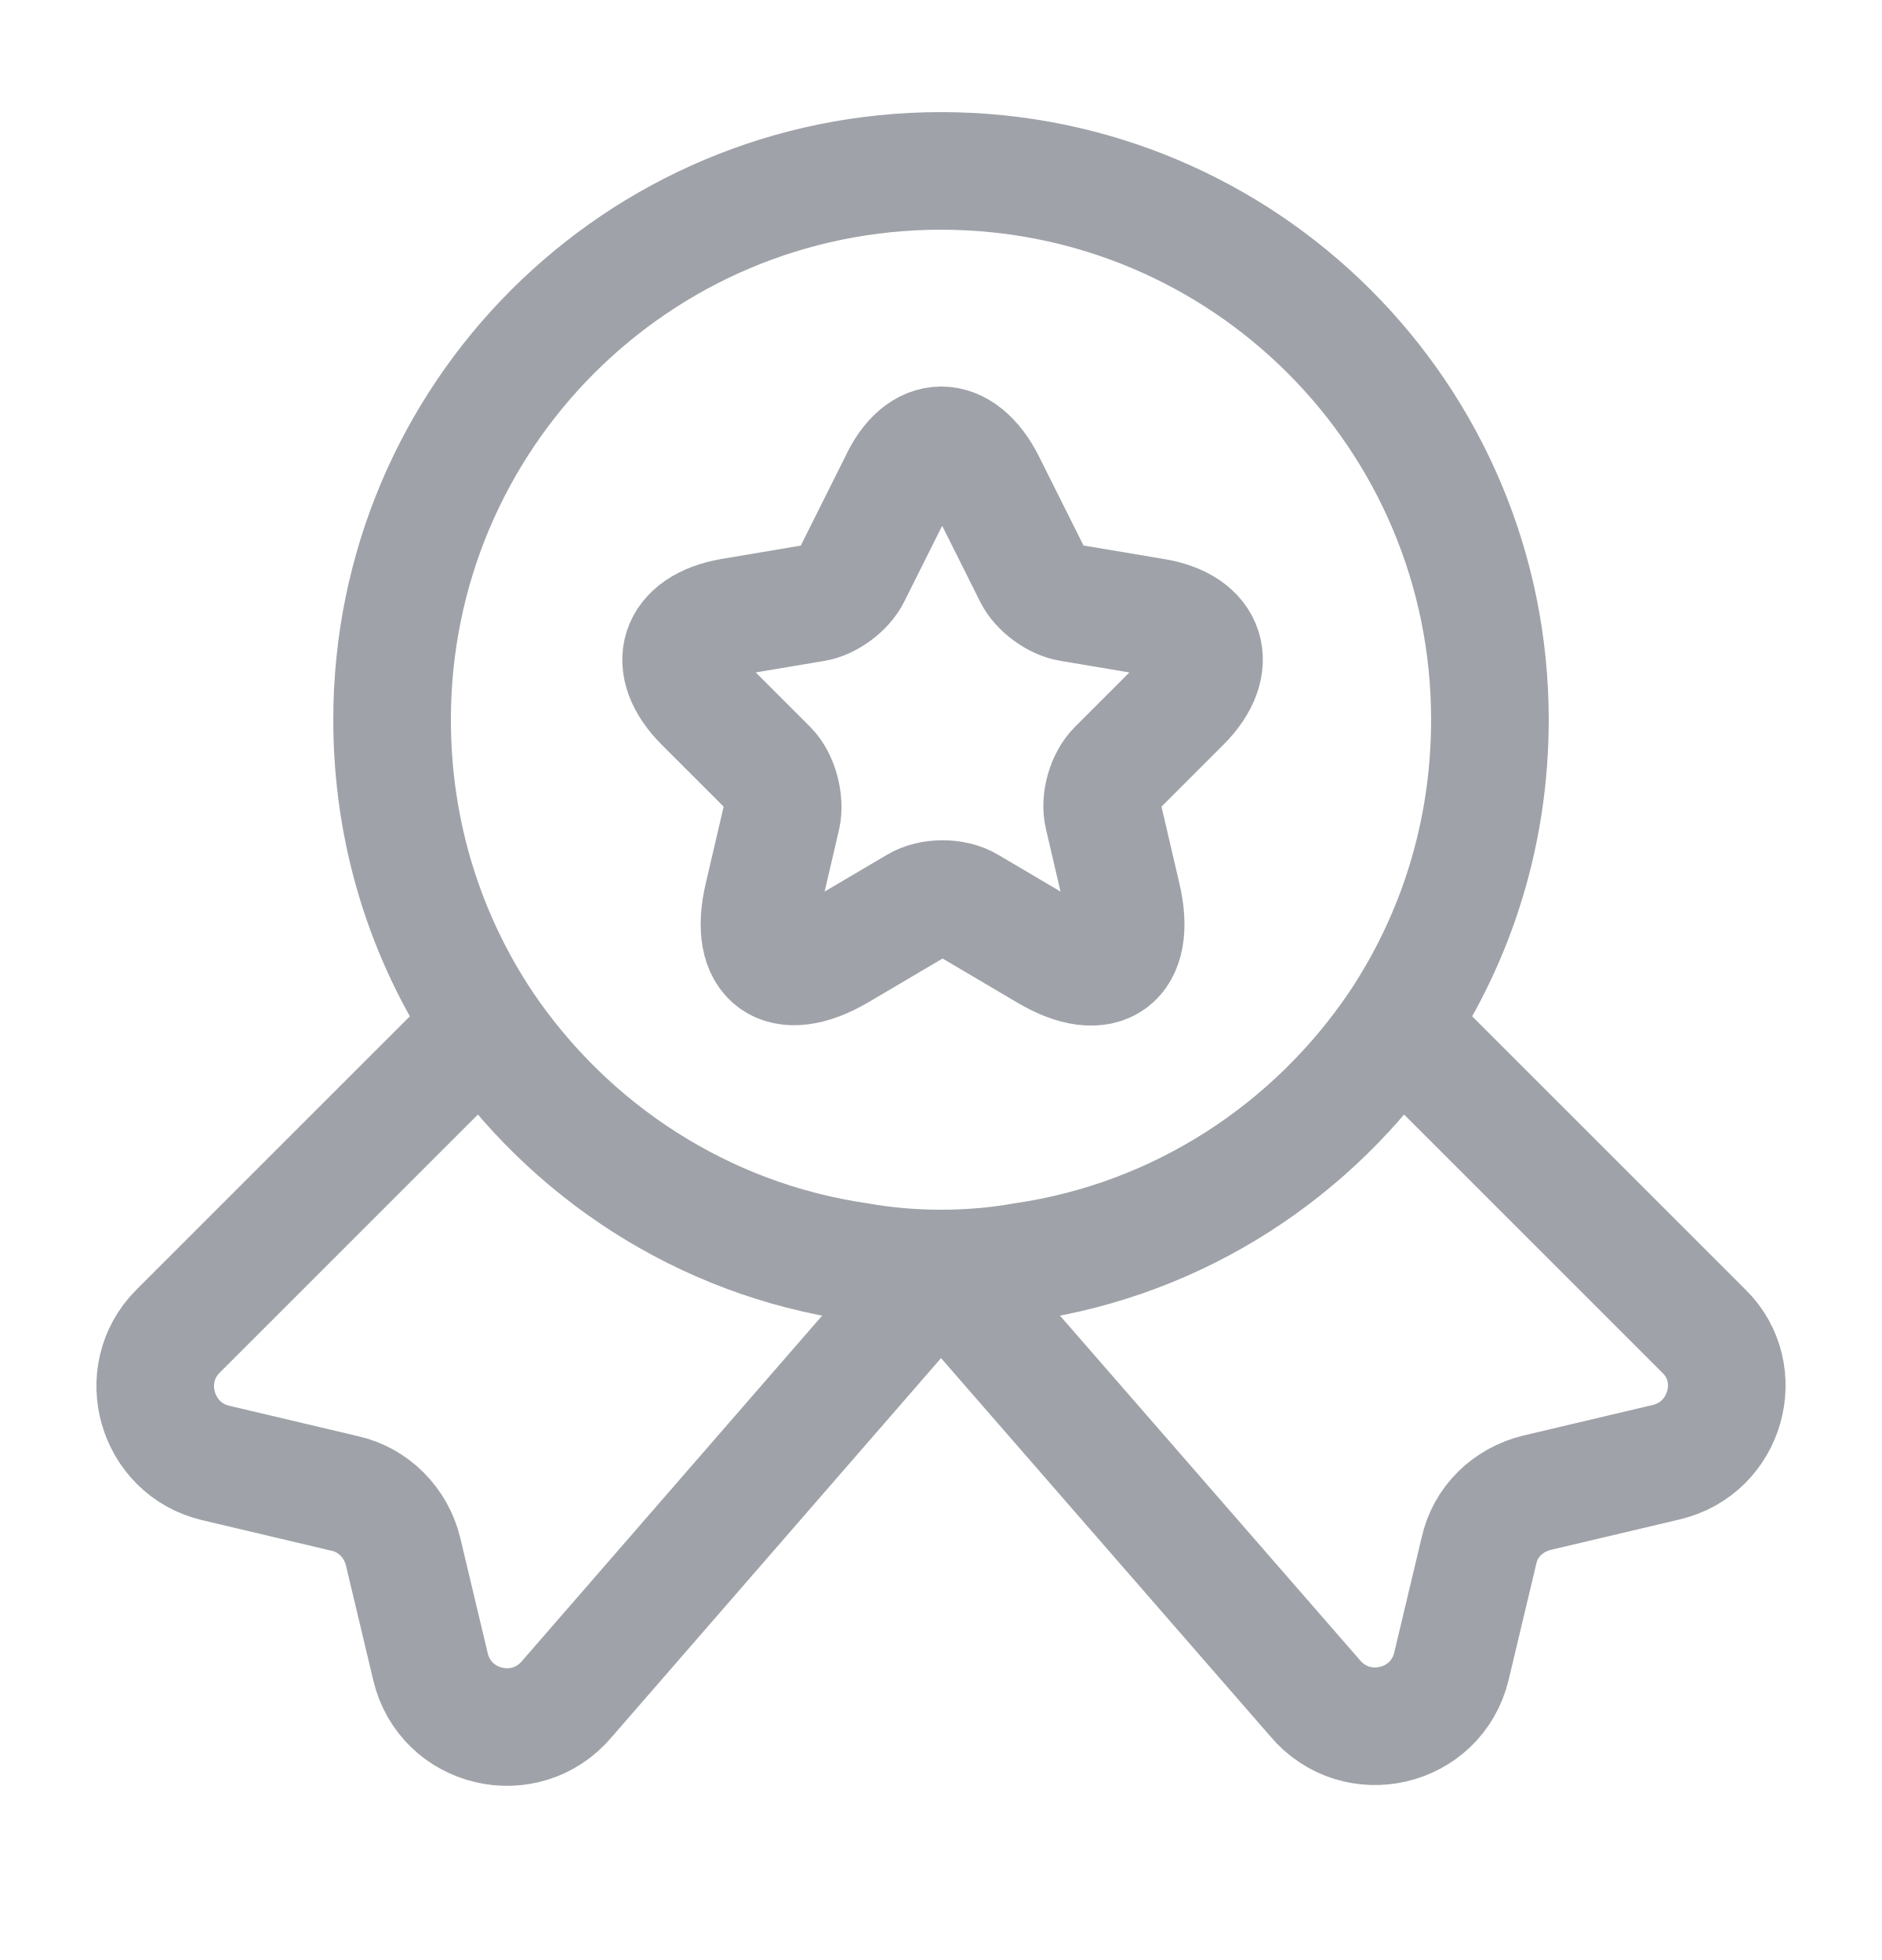
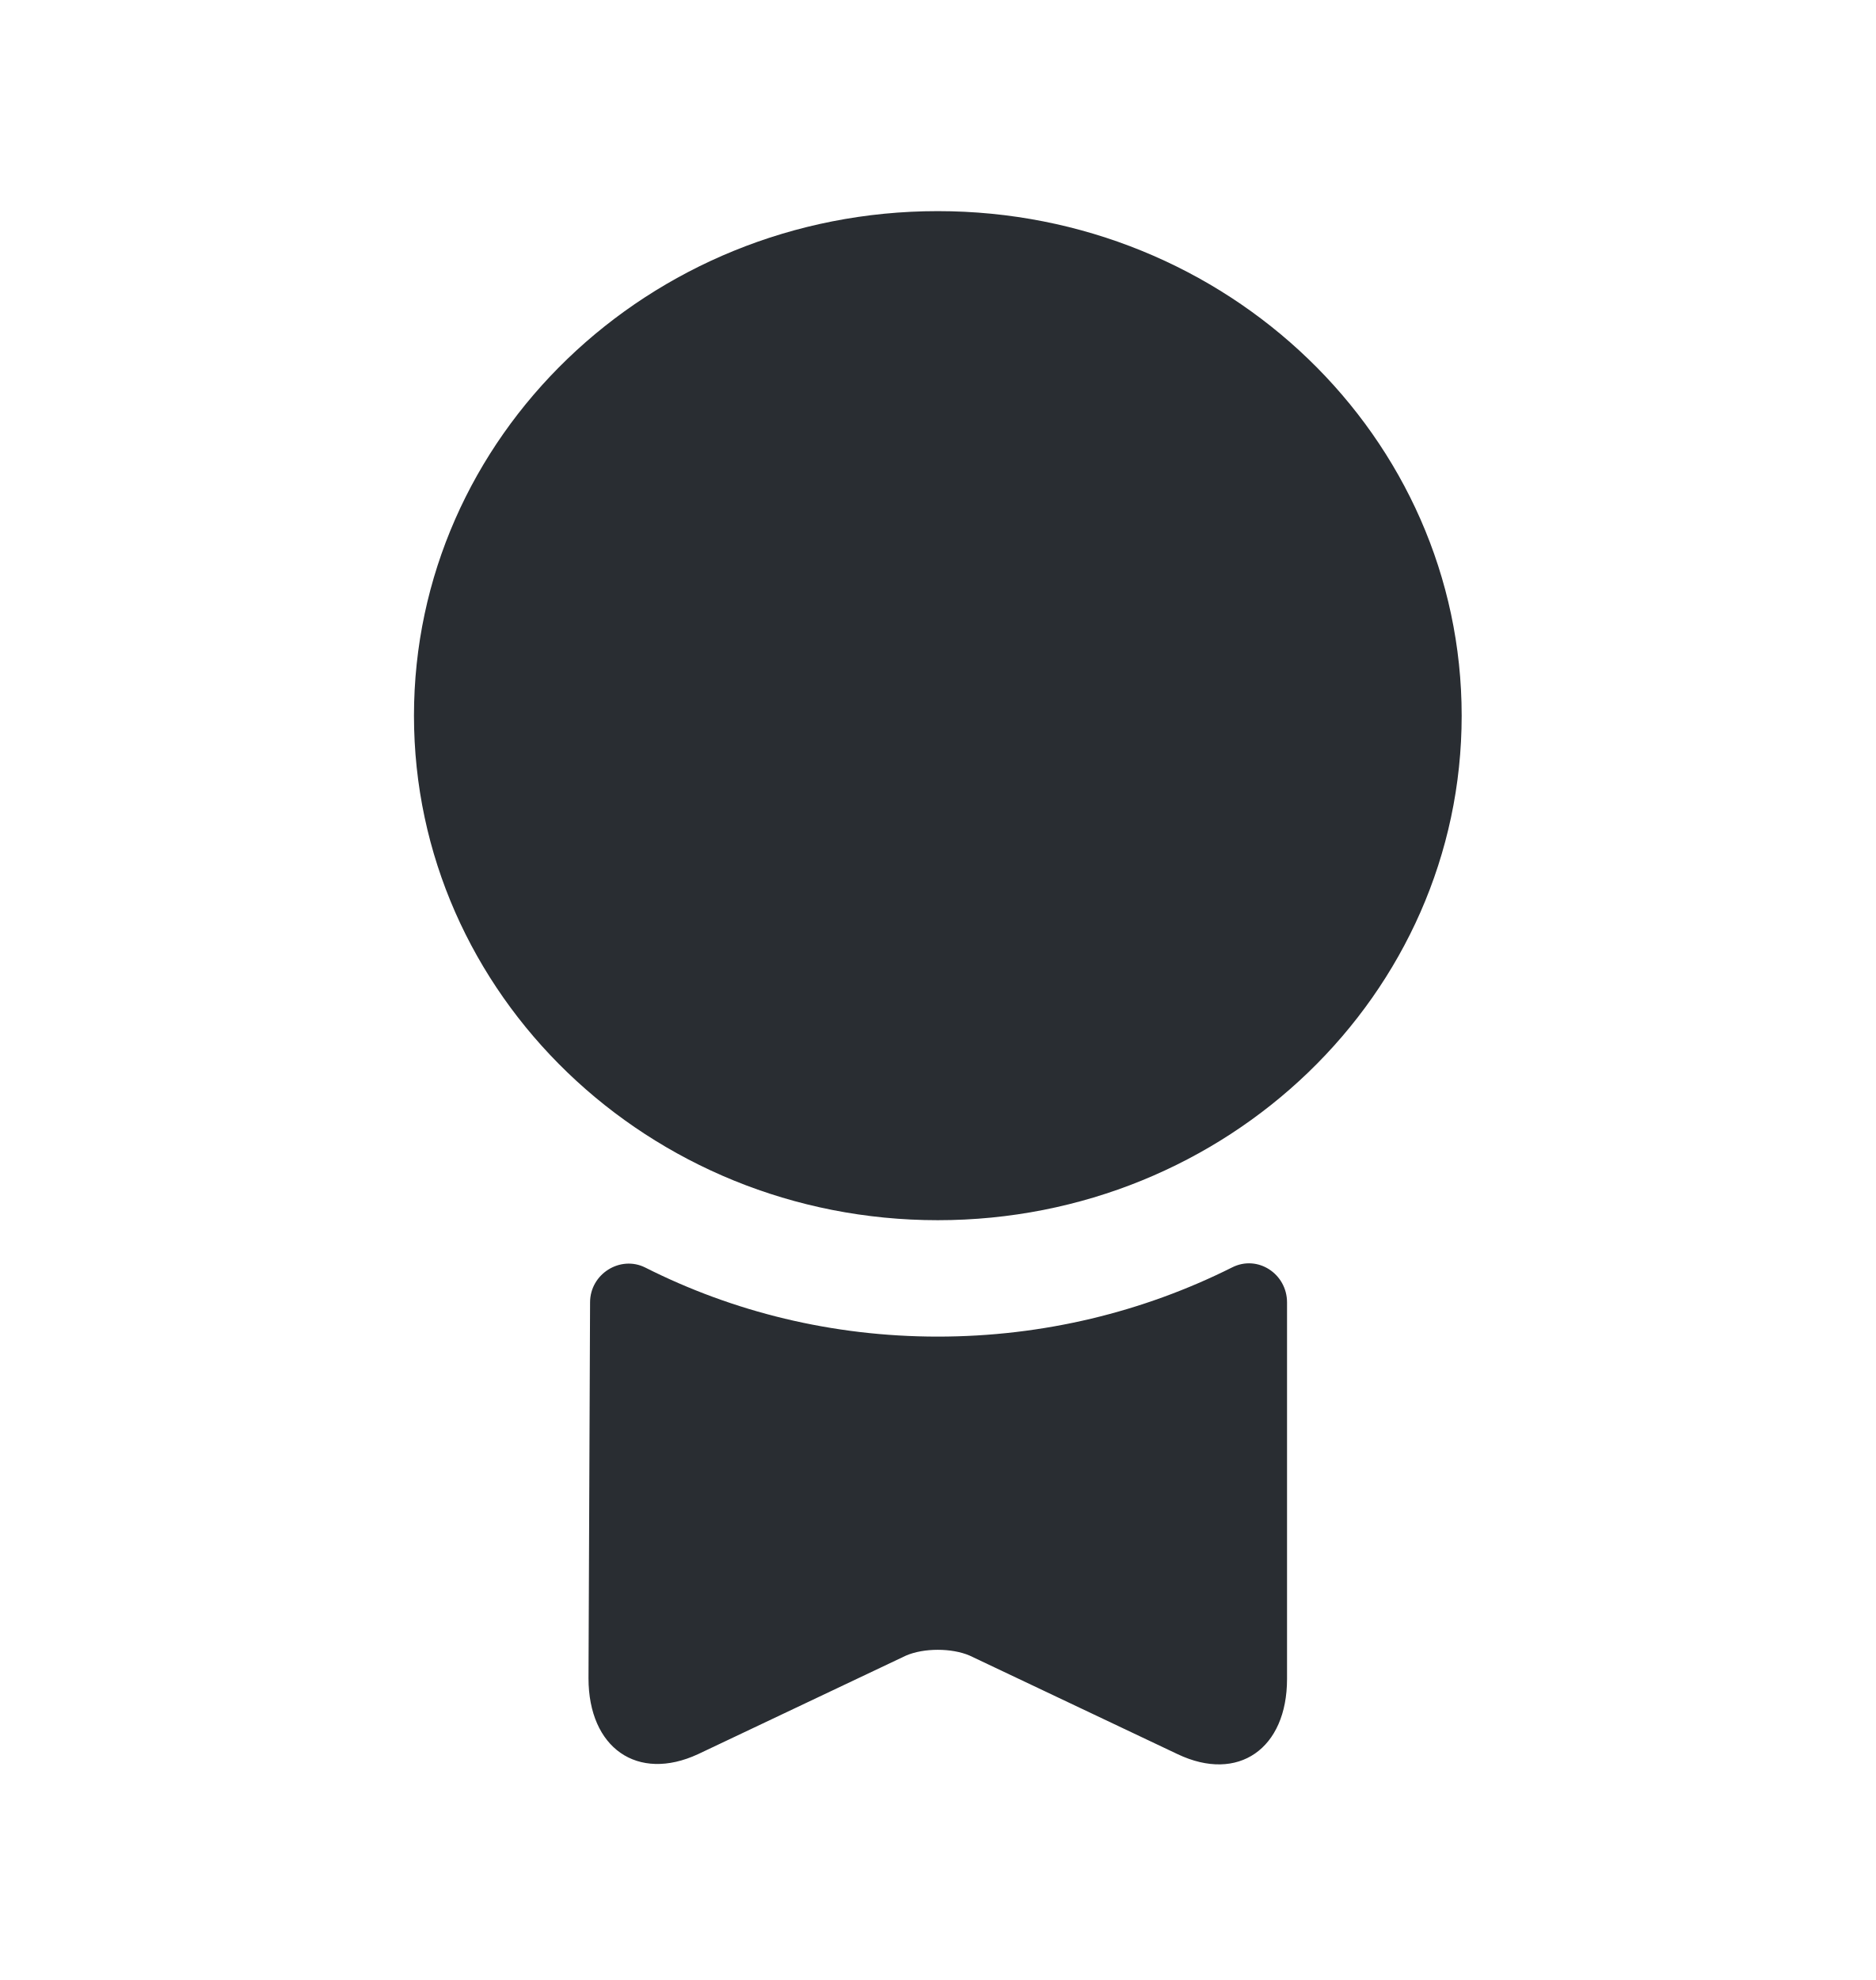
- <svg xmlns="http://www.w3.org/2000/svg" width="24" height="25" viewBox="0 0 24 25" fill="none">
-   <path d="M19 9.18C19 10.63 18.57 11.96 17.83 13.07C16.75 14.67 15.04 15.8 13.05 16.09C12.71 16.15 12.36 16.18 12 16.18C11.64 16.18 11.29 16.15 10.95 16.09C8.96 15.8 7.25 14.67 6.17 13.07C5.43 11.96 5 10.63 5 9.18C5 5.31 8.13 2.18 12 2.18C15.87 2.18 19 5.31 19 9.18Z" stroke="#9FA3A9" stroke-width="1.5" stroke-linecap="round" stroke-linejoin="round" />
-   <path d="M21.25 18.65L19.6 19.04C19.23 19.13 18.94 19.41 18.86 19.78L18.51 21.25C18.32 22.05 17.3 22.29 16.77 21.66L12 16.18L7.23 21.67C6.7 22.3 5.68 22.06 5.49 21.26L5.14 19.79C5.05 19.42 4.76 19.13 4.4 19.05L2.75 18.66C1.99 18.48 1.72 17.53 2.27 16.98L6.17 13.08C7.25 14.68 8.96 15.81 10.95 16.1C11.29 16.16 11.64 16.19 12 16.19C12.36 16.19 12.71 16.16 13.05 16.1C15.04 15.81 16.75 14.68 17.83 13.08L21.73 16.98C22.28 17.52 22.01 18.47 21.25 18.65Z" stroke="#9FA3A9" stroke-width="1.5" stroke-linecap="round" stroke-linejoin="round" />
-   <path d="M12.58 6.16L13.17 7.34C13.25 7.5 13.46 7.66 13.65 7.69L14.72 7.87C15.4 7.98 15.56 8.48 15.07 8.97L14.24 9.8C14.1 9.94 14.02 10.21 14.07 10.41L14.31 11.44C14.5 12.25 14.07 12.57 13.35 12.14L12.35 11.55C12.17 11.44 11.87 11.44 11.69 11.55L10.69 12.14C9.97 12.56 9.54 12.25 9.73 11.44L9.97 10.41C10.01 10.22 9.94 9.94 9.8 9.8L8.97 8.97C8.48 8.48 8.64 7.99 9.32 7.87L10.39 7.69C10.57 7.66 10.78 7.5 10.86 7.34L11.45 6.16C11.74 5.52 12.26 5.52 12.58 6.16Z" stroke="#9FA3A9" stroke-width="1.5" stroke-linecap="round" stroke-linejoin="round" />
+ <svg xmlns="http://www.w3.org/2000/svg" width="18" height="19" viewBox="0 0 18 19" fill="none">
+   <path d="M9 11.709C11.777 11.709 14.028 9.541 14.028 6.868C14.028 4.194 11.777 2.026 9 2.026C6.224 2.026 3.973 4.194 3.973 6.868C3.973 9.541 6.224 11.709 9 11.709Z" fill="#292D32" />
+   <path d="M11.823 12.163C12.069 12.037 12.352 12.223 12.352 12.498V16.111C12.352 16.781 11.883 17.109 11.302 16.833L9.306 15.887C9.134 15.813 8.866 15.813 8.695 15.887L6.699 16.833C6.118 17.102 5.648 16.774 5.648 16.104L5.663 12.498C5.663 12.223 5.954 12.044 6.192 12.163C7.034 12.588 7.987 12.826 9 12.826C10.013 12.826 10.974 12.588 11.823 12.163Z" fill="#292D32" />
</svg>
